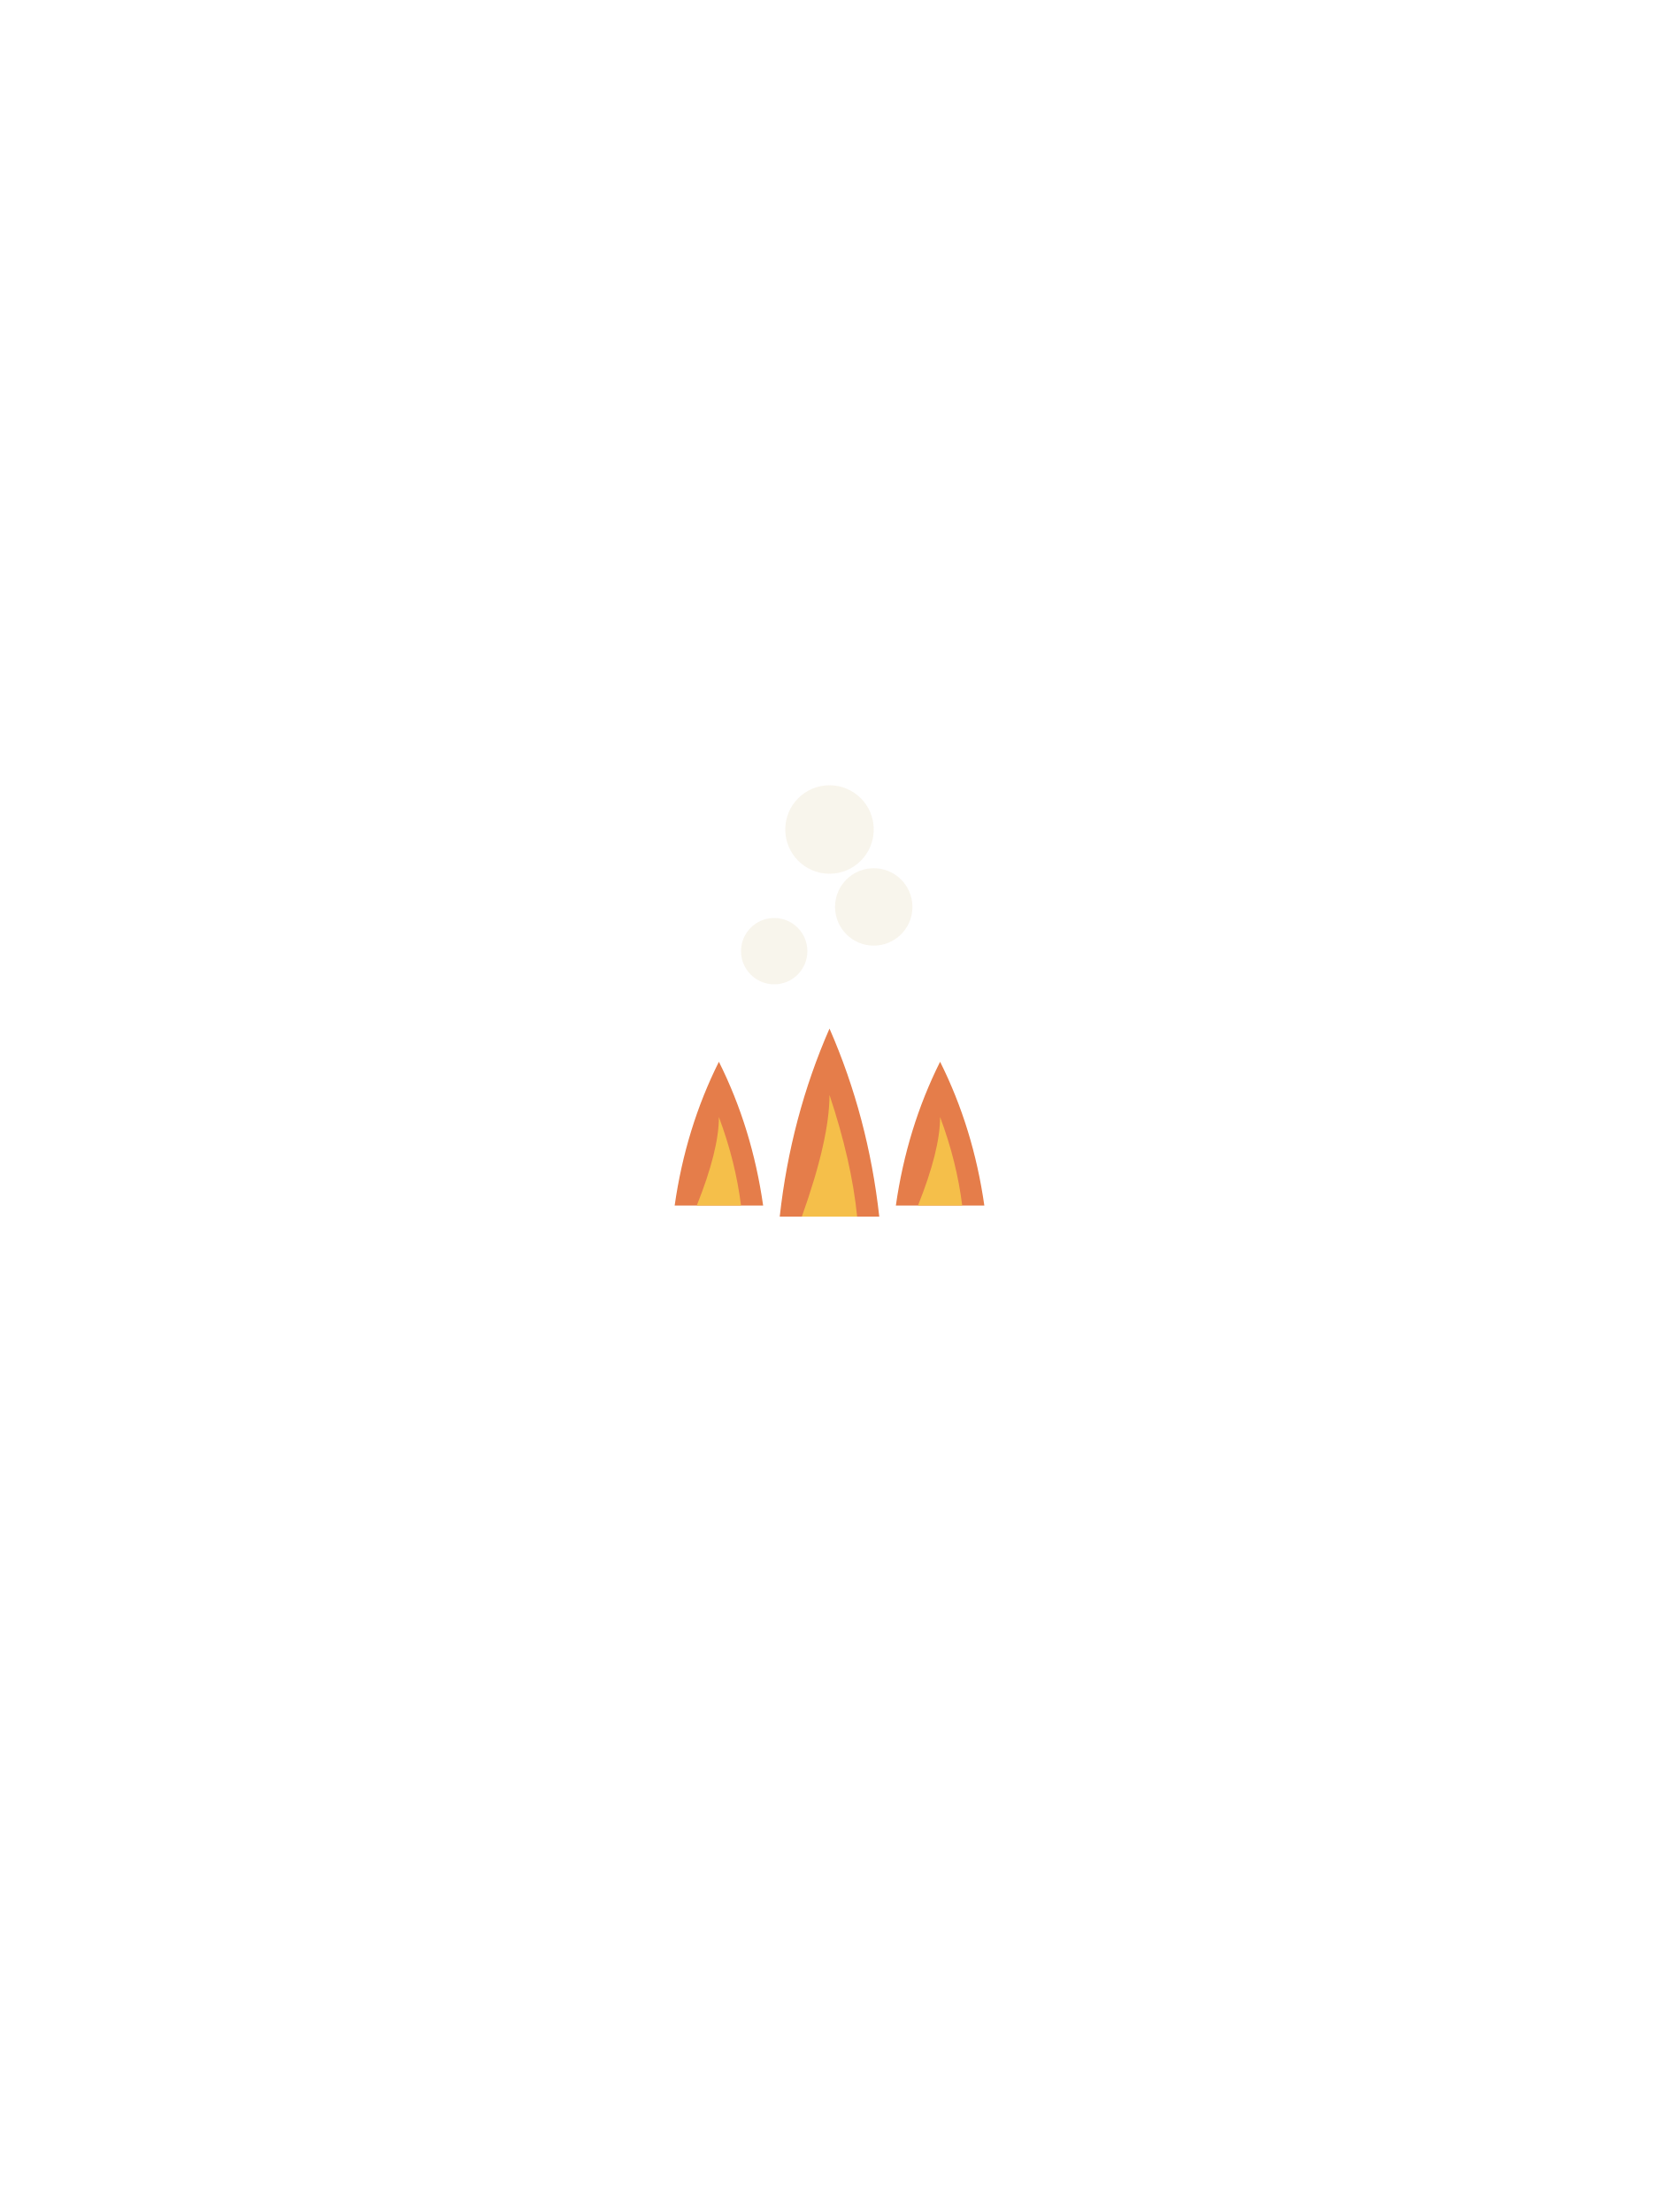
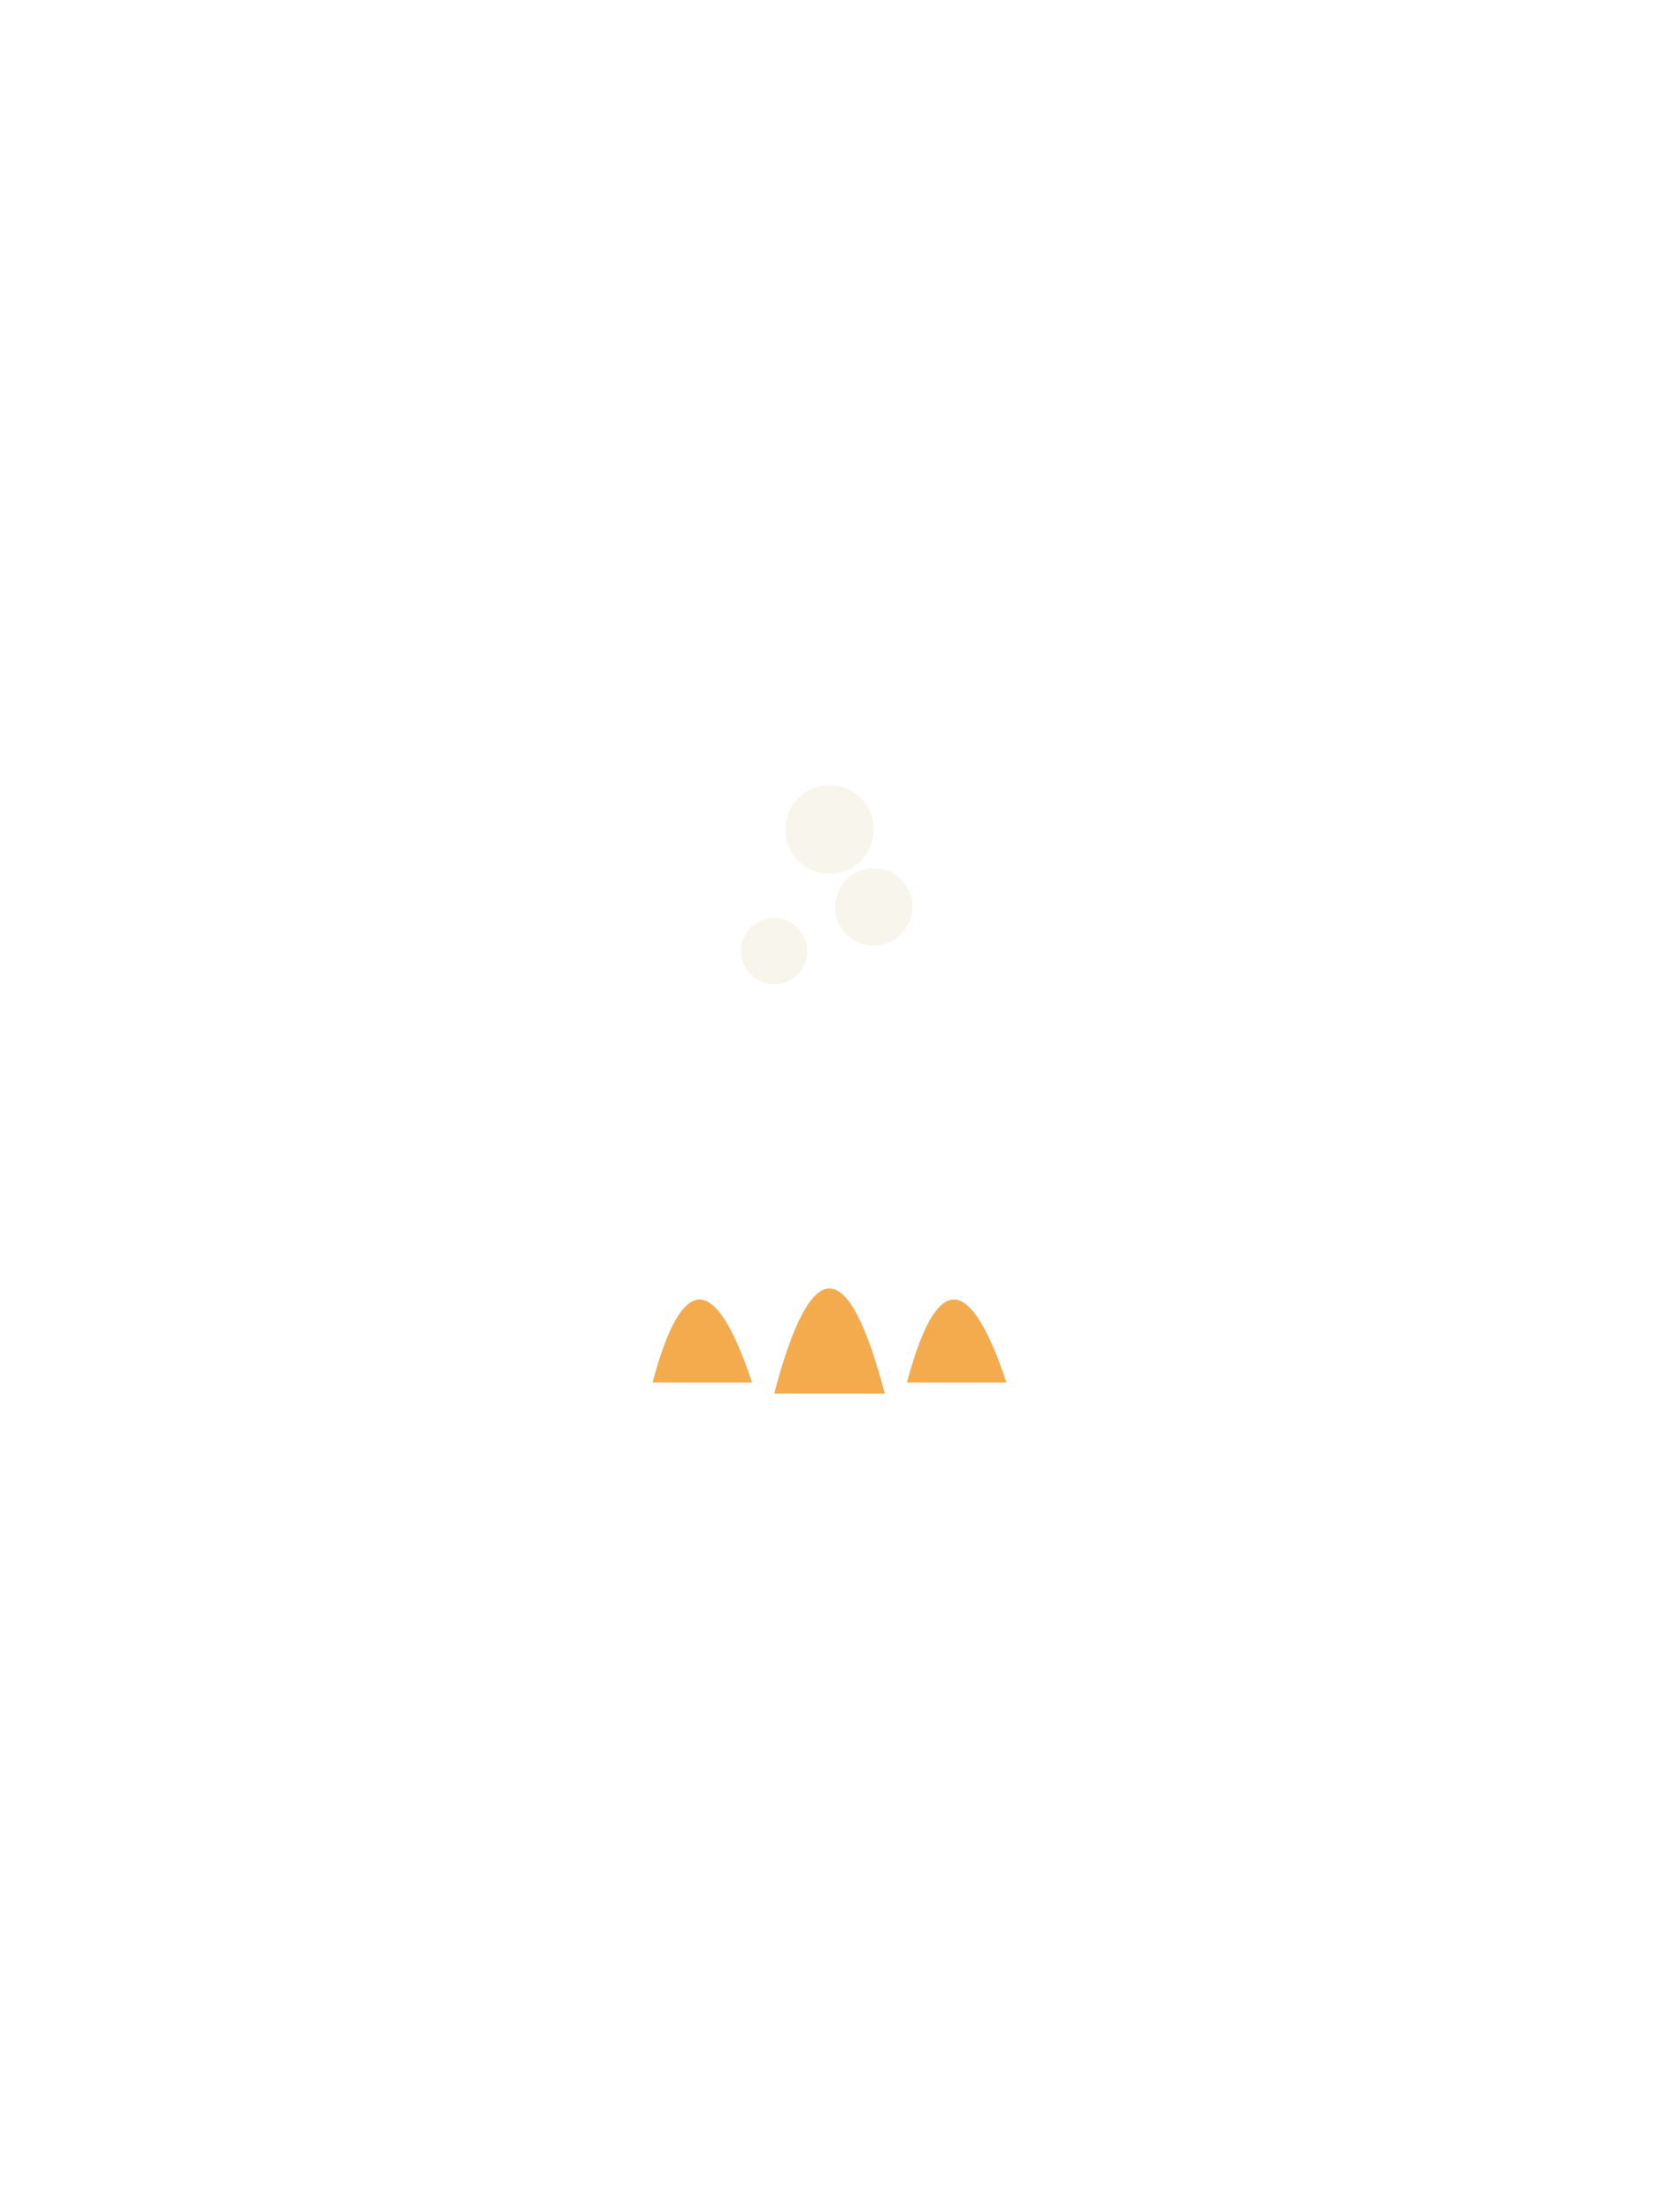
<svg xmlns="http://www.w3.org/2000/svg" viewBox="0 0 300 400" preserveAspectRatio="xMidYMid slice">
-   <style>.p { animation: sleh .6s ease-in-out infinite alternate; transform-origin: 150px 218px; } @keyframes sleh { to { transform: scaleY(1.25); } } @media (prefers-reduced-motion: reduce) { .p { animation: none; } }</style>
-   <g class="p">
-     <g fill="#E0662A" opacity=".85">
-       <path d="M122 218q2-14 8-26q6 12 8 26z" />
-       <path d="M141 220q2-18 9-34q7 16 9 34z" />
-       <path d="M162 218q2-14 8-26q6 12 8 26z" />
-     </g>
-     <g fill="#F7C64A" opacity=".9">
-       <path d="M126 218q4-10 4-16q3 8 4 16z" />
-       <path d="M145 220q5-14 5-22q4 12 5 22z" />
-       <path d="M166 218q4-10 4-16q3 8 4 16z" />
-     </g>
+   <style>.p { animation: sleh .6s ease-in-out infinite alternate; transform-origin: 150px 250px; } @keyframes sleh { to { transform: scaleY(1.25); } } @media (prefers-reduced-motion: reduce) { .p { animation: none; } }</style>
+   <g class="p" fill="#F2A23A" opacity=".9">
+     <path d="M118 250q8-30 18 0z" />
+     <path d="M140 252q10-38 20 0z" />
+     <path d="M164 250q8-30 18 0z" />
  </g>
  <g fill="#F4EEE0" opacity=".6">
    <circle cx="140" cy="172" r="6" />
    <circle cx="158" cy="164" r="7" />
    <circle cx="150" cy="150" r="8" />
  </g>
</svg>
